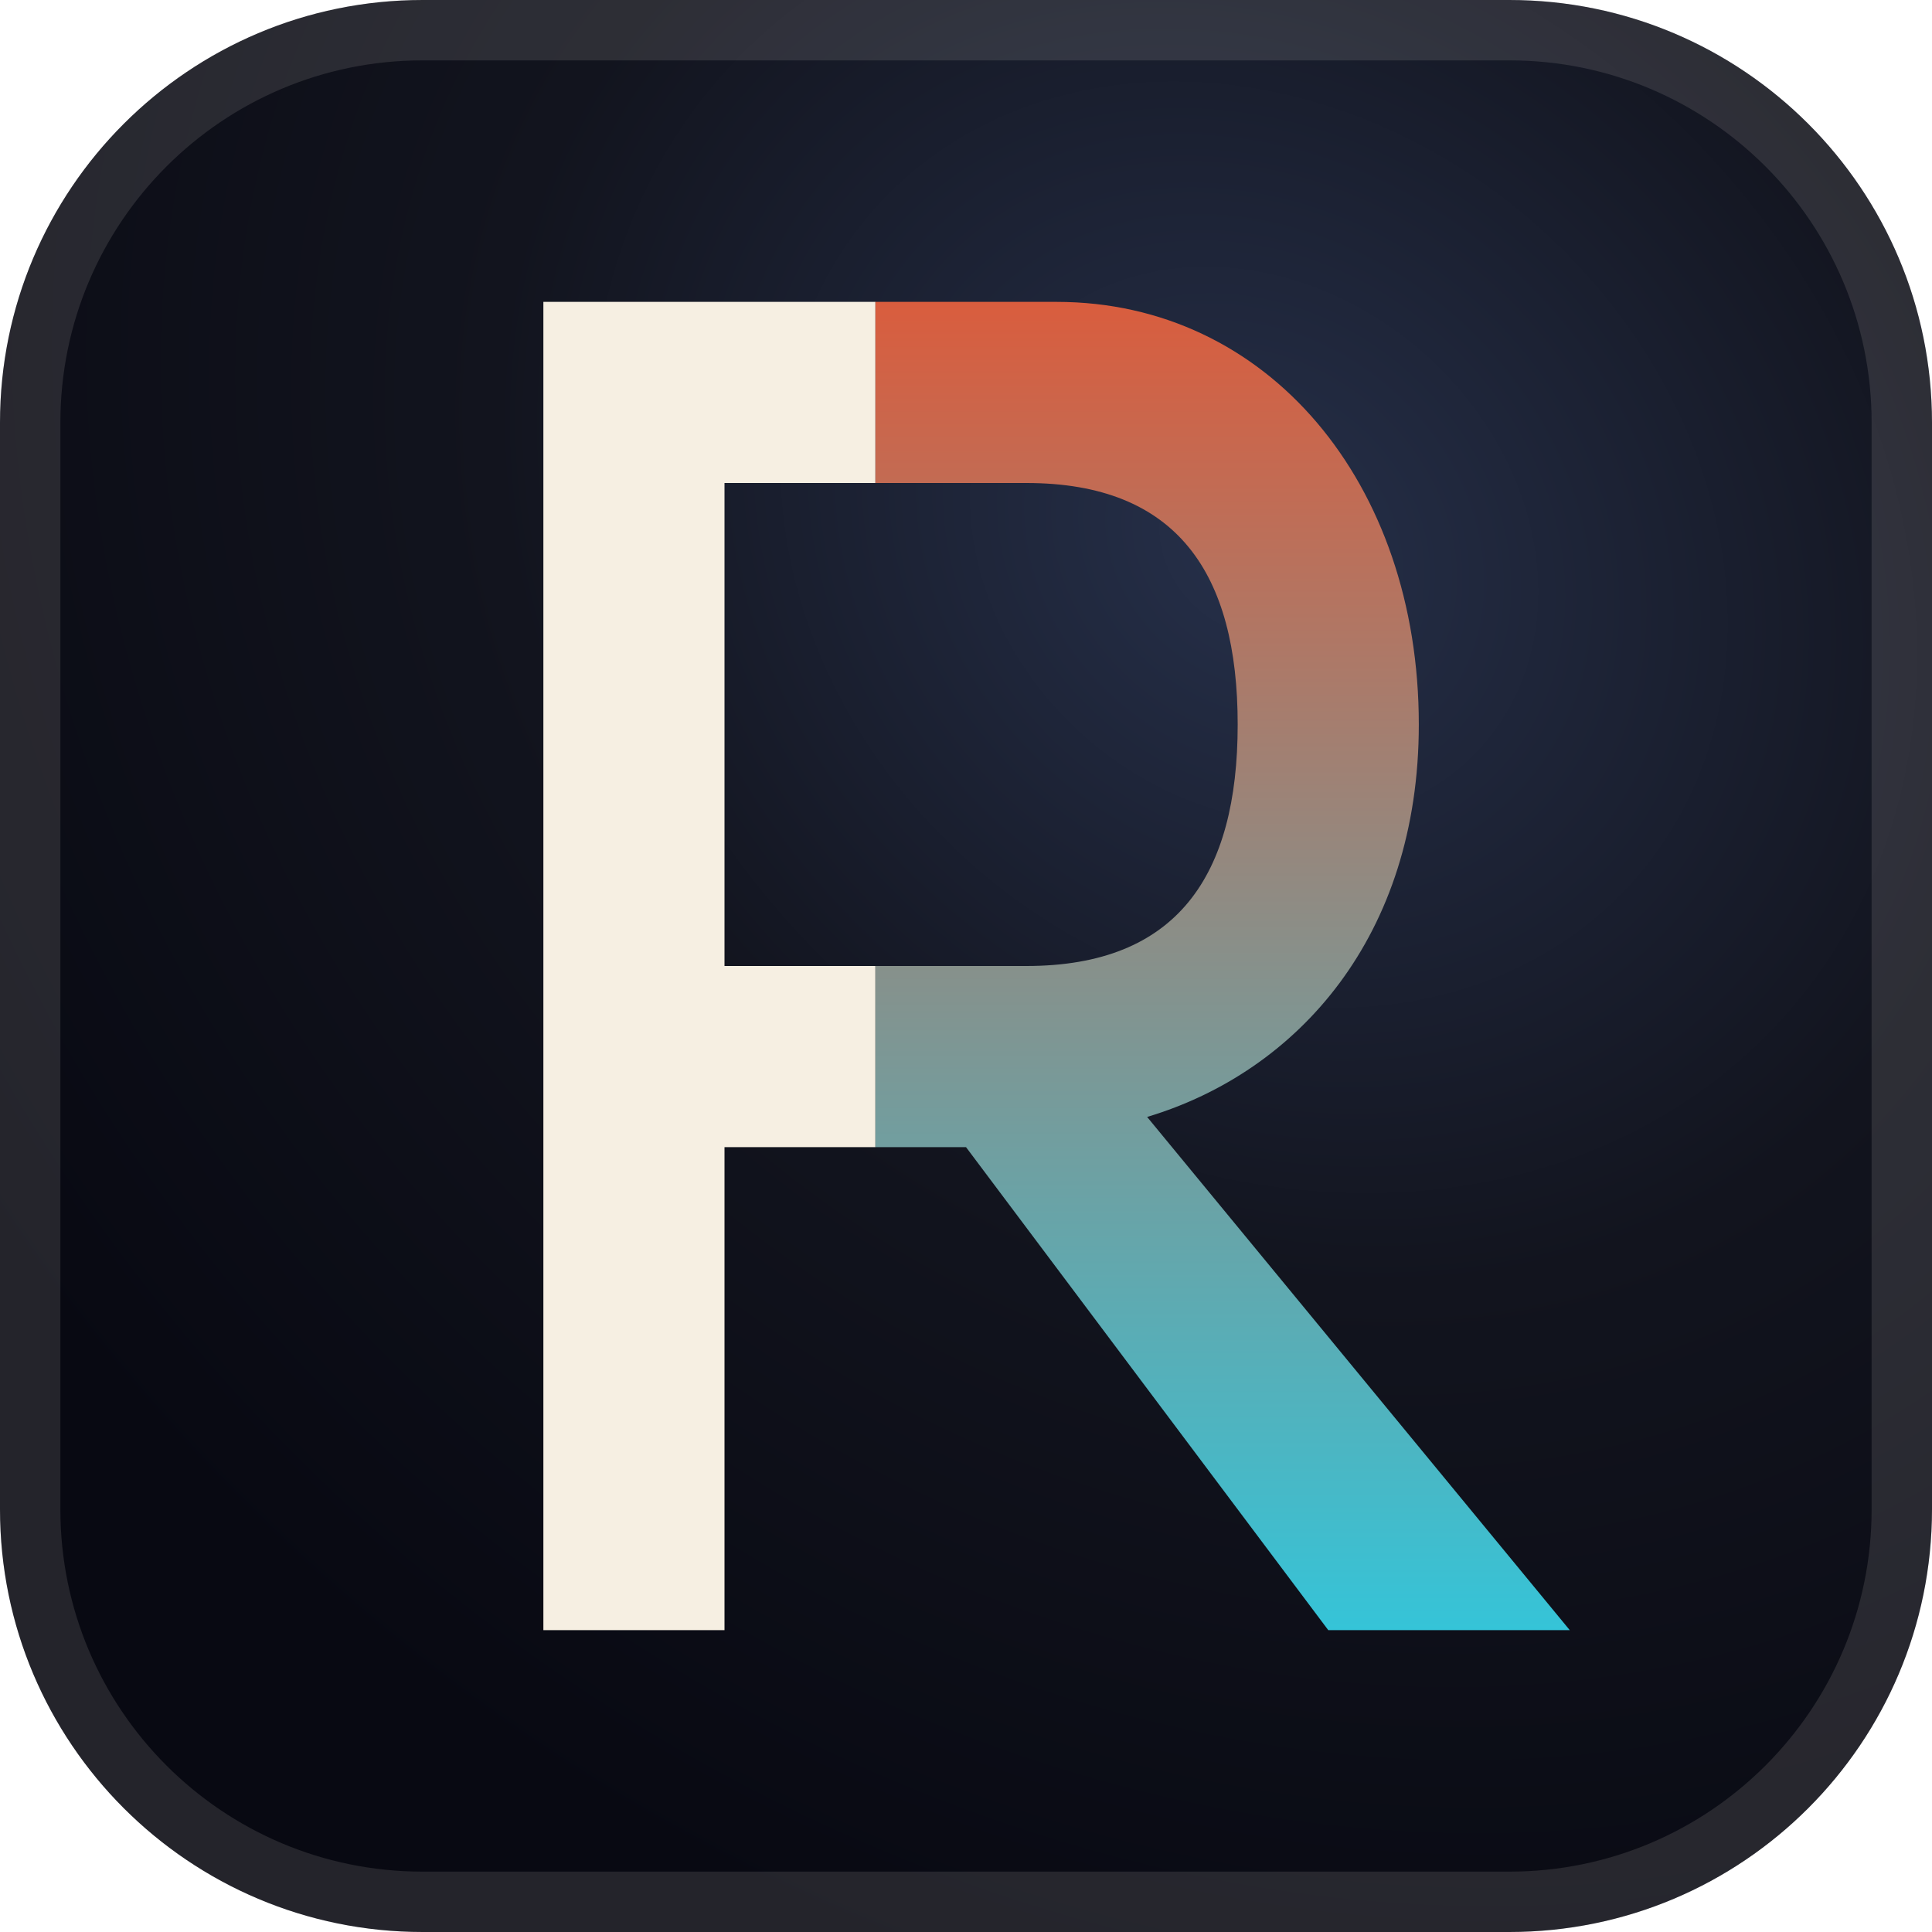
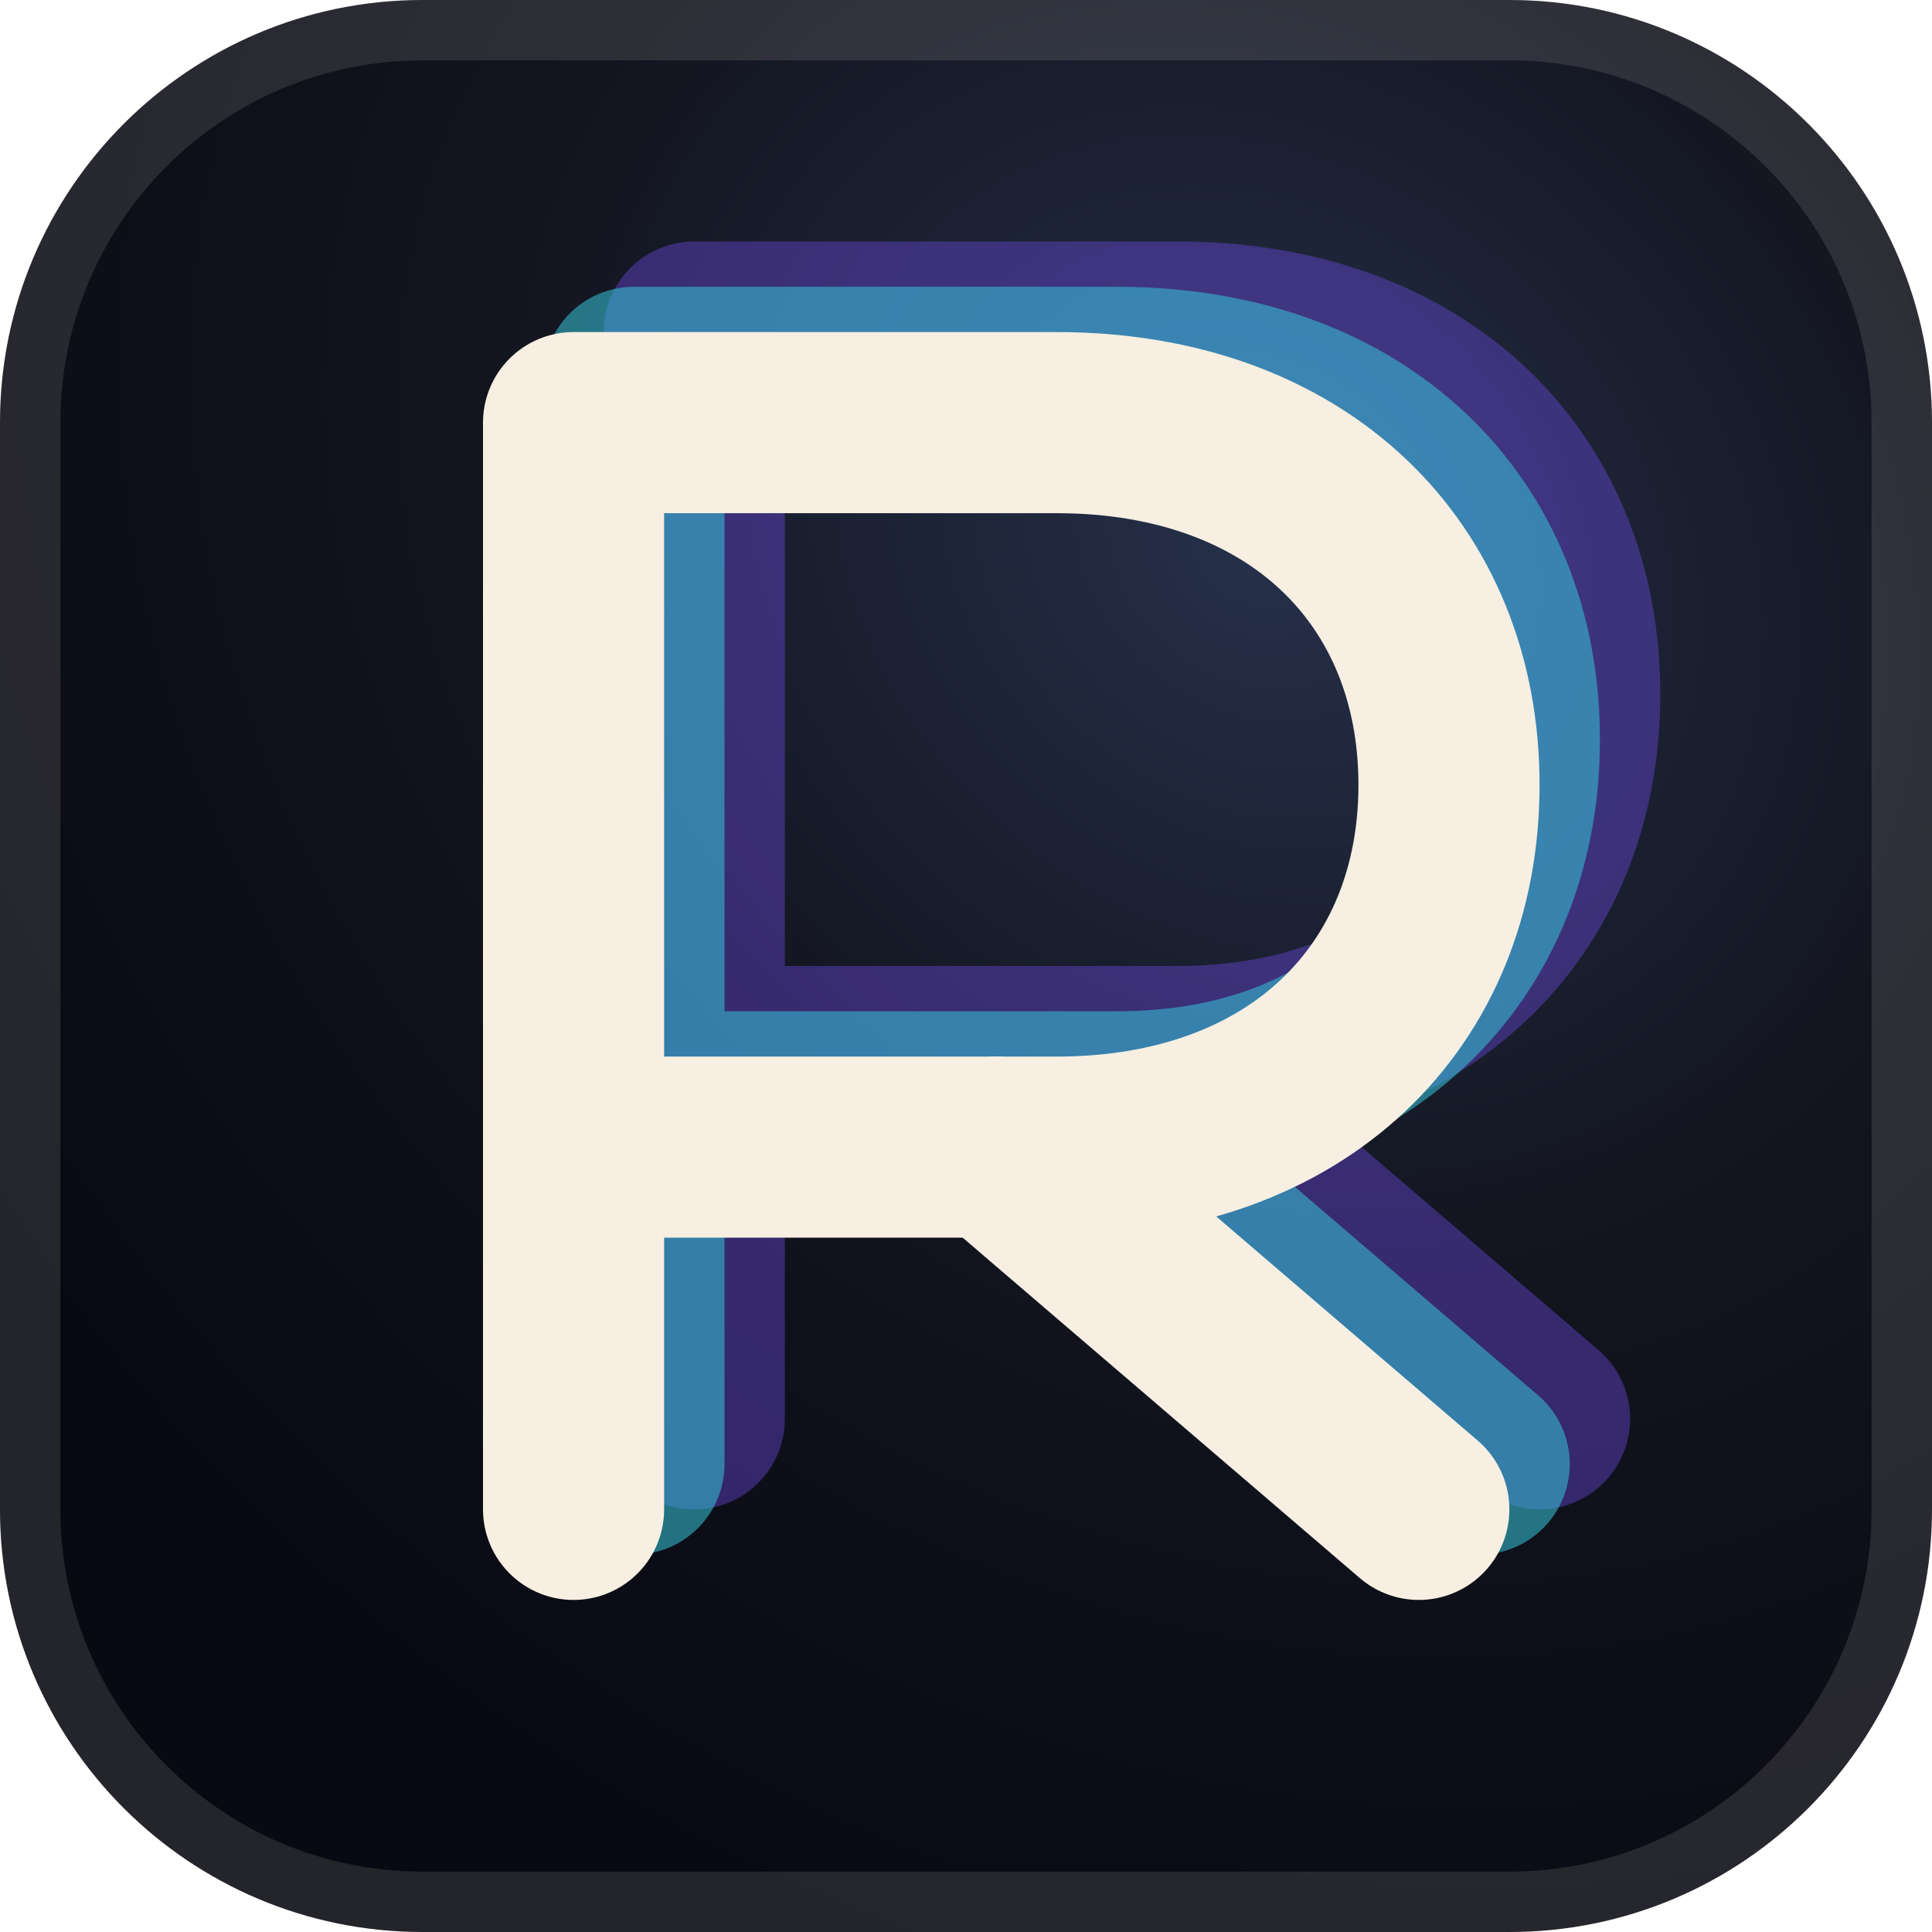
<svg xmlns="http://www.w3.org/2000/svg" viewBox="0 0 64 64" role="img" aria-label="Ricos Labs mark">
  <defs>
-     <clipPath id="left">
-       <rect x="0" y="0" width="29" height="64" />
-     </clipPath>
-     <clipPath id="right">
-       <rect x="29" y="0" width="35" height="64" />
-     </clipPath>
-     <linearGradient id="signal" x1="29" y1="10" x2="29" y2="54" gradientUnits="userSpaceOnUse">
-       <stop offset="0" stop-color="#D95D3E" />
-       <stop offset="1" stop-color="#35C4D8" />
-     </linearGradient>
    <radialGradient id="field" cx="0" cy="0" r="1" gradientUnits="userSpaceOnUse" gradientTransform="translate(42 18) rotate(128) scale(48 56)">
      <stop offset="0" stop-color="#26304A" />
      <stop offset="0.48" stop-color="#12141E" />
      <stop offset="1" stop-color="#080912" />
    </radialGradient>
-     <path id="r" d="       M18 10 H35       C42 10, 47 16, 47 24       C47 31, 43 35.5, 38 37       L52 54 H44       L32 38 H24 V54 H18 Z       M24 16 V32 H34       C39 32, 41 29, 41 24       C41 19, 39 16, 34 16 Z     " />
  </defs>
  <rect width="64" height="64" rx="14" fill="url(#field)" />
-   <g clip-path="url(#left)">
-     <use href="#r" fill="#F6EFE2" fill-rule="evenodd" />
+   <g transform="translate(4, -3)" opacity="0.4">
+     <path d="M19 50V14h16c8 0 13 5 13 12s-5 12-13 12H19" fill="none" stroke="#6F4BE8" stroke-width="6" stroke-linecap="round" stroke-linejoin="round" />
+     <path d="M33 38l14 12" fill="none" stroke="#6F4BE8" stroke-width="6" stroke-linecap="round" />
  </g>
-   <g clip-path="url(#right)">
-     <use href="#r" fill="url(#signal)" fill-rule="evenodd" />
+   <g transform="translate(2, -1.5)" opacity="0.55">
+     <path d="M19 50V14h16c8 0 13 5 13 12s-5 12-13 12H19" fill="none" stroke="#35C4D8" stroke-width="6" stroke-linecap="round" stroke-linejoin="round" />
+     <path d="M33 38l14 12" fill="none" stroke="#35C4D8" stroke-width="6" stroke-linecap="round" />
+   </g>
+   <g>
+     <path d="M19 50V14h16c8 0 13 5 13 12s-5 12-13 12H19" fill="none" stroke="#F6EFE2" stroke-width="6" stroke-linecap="round" stroke-linejoin="round" />
+     <path d="M33 38l14 12" fill="none" stroke="#F6EFE2" stroke-width="6" stroke-linecap="round" />
  </g>
  <rect x="1" y="1" width="62" height="62" rx="13" fill="none" stroke="#F6EFE2" stroke-opacity="0.12" stroke-width="2" />
</svg>
